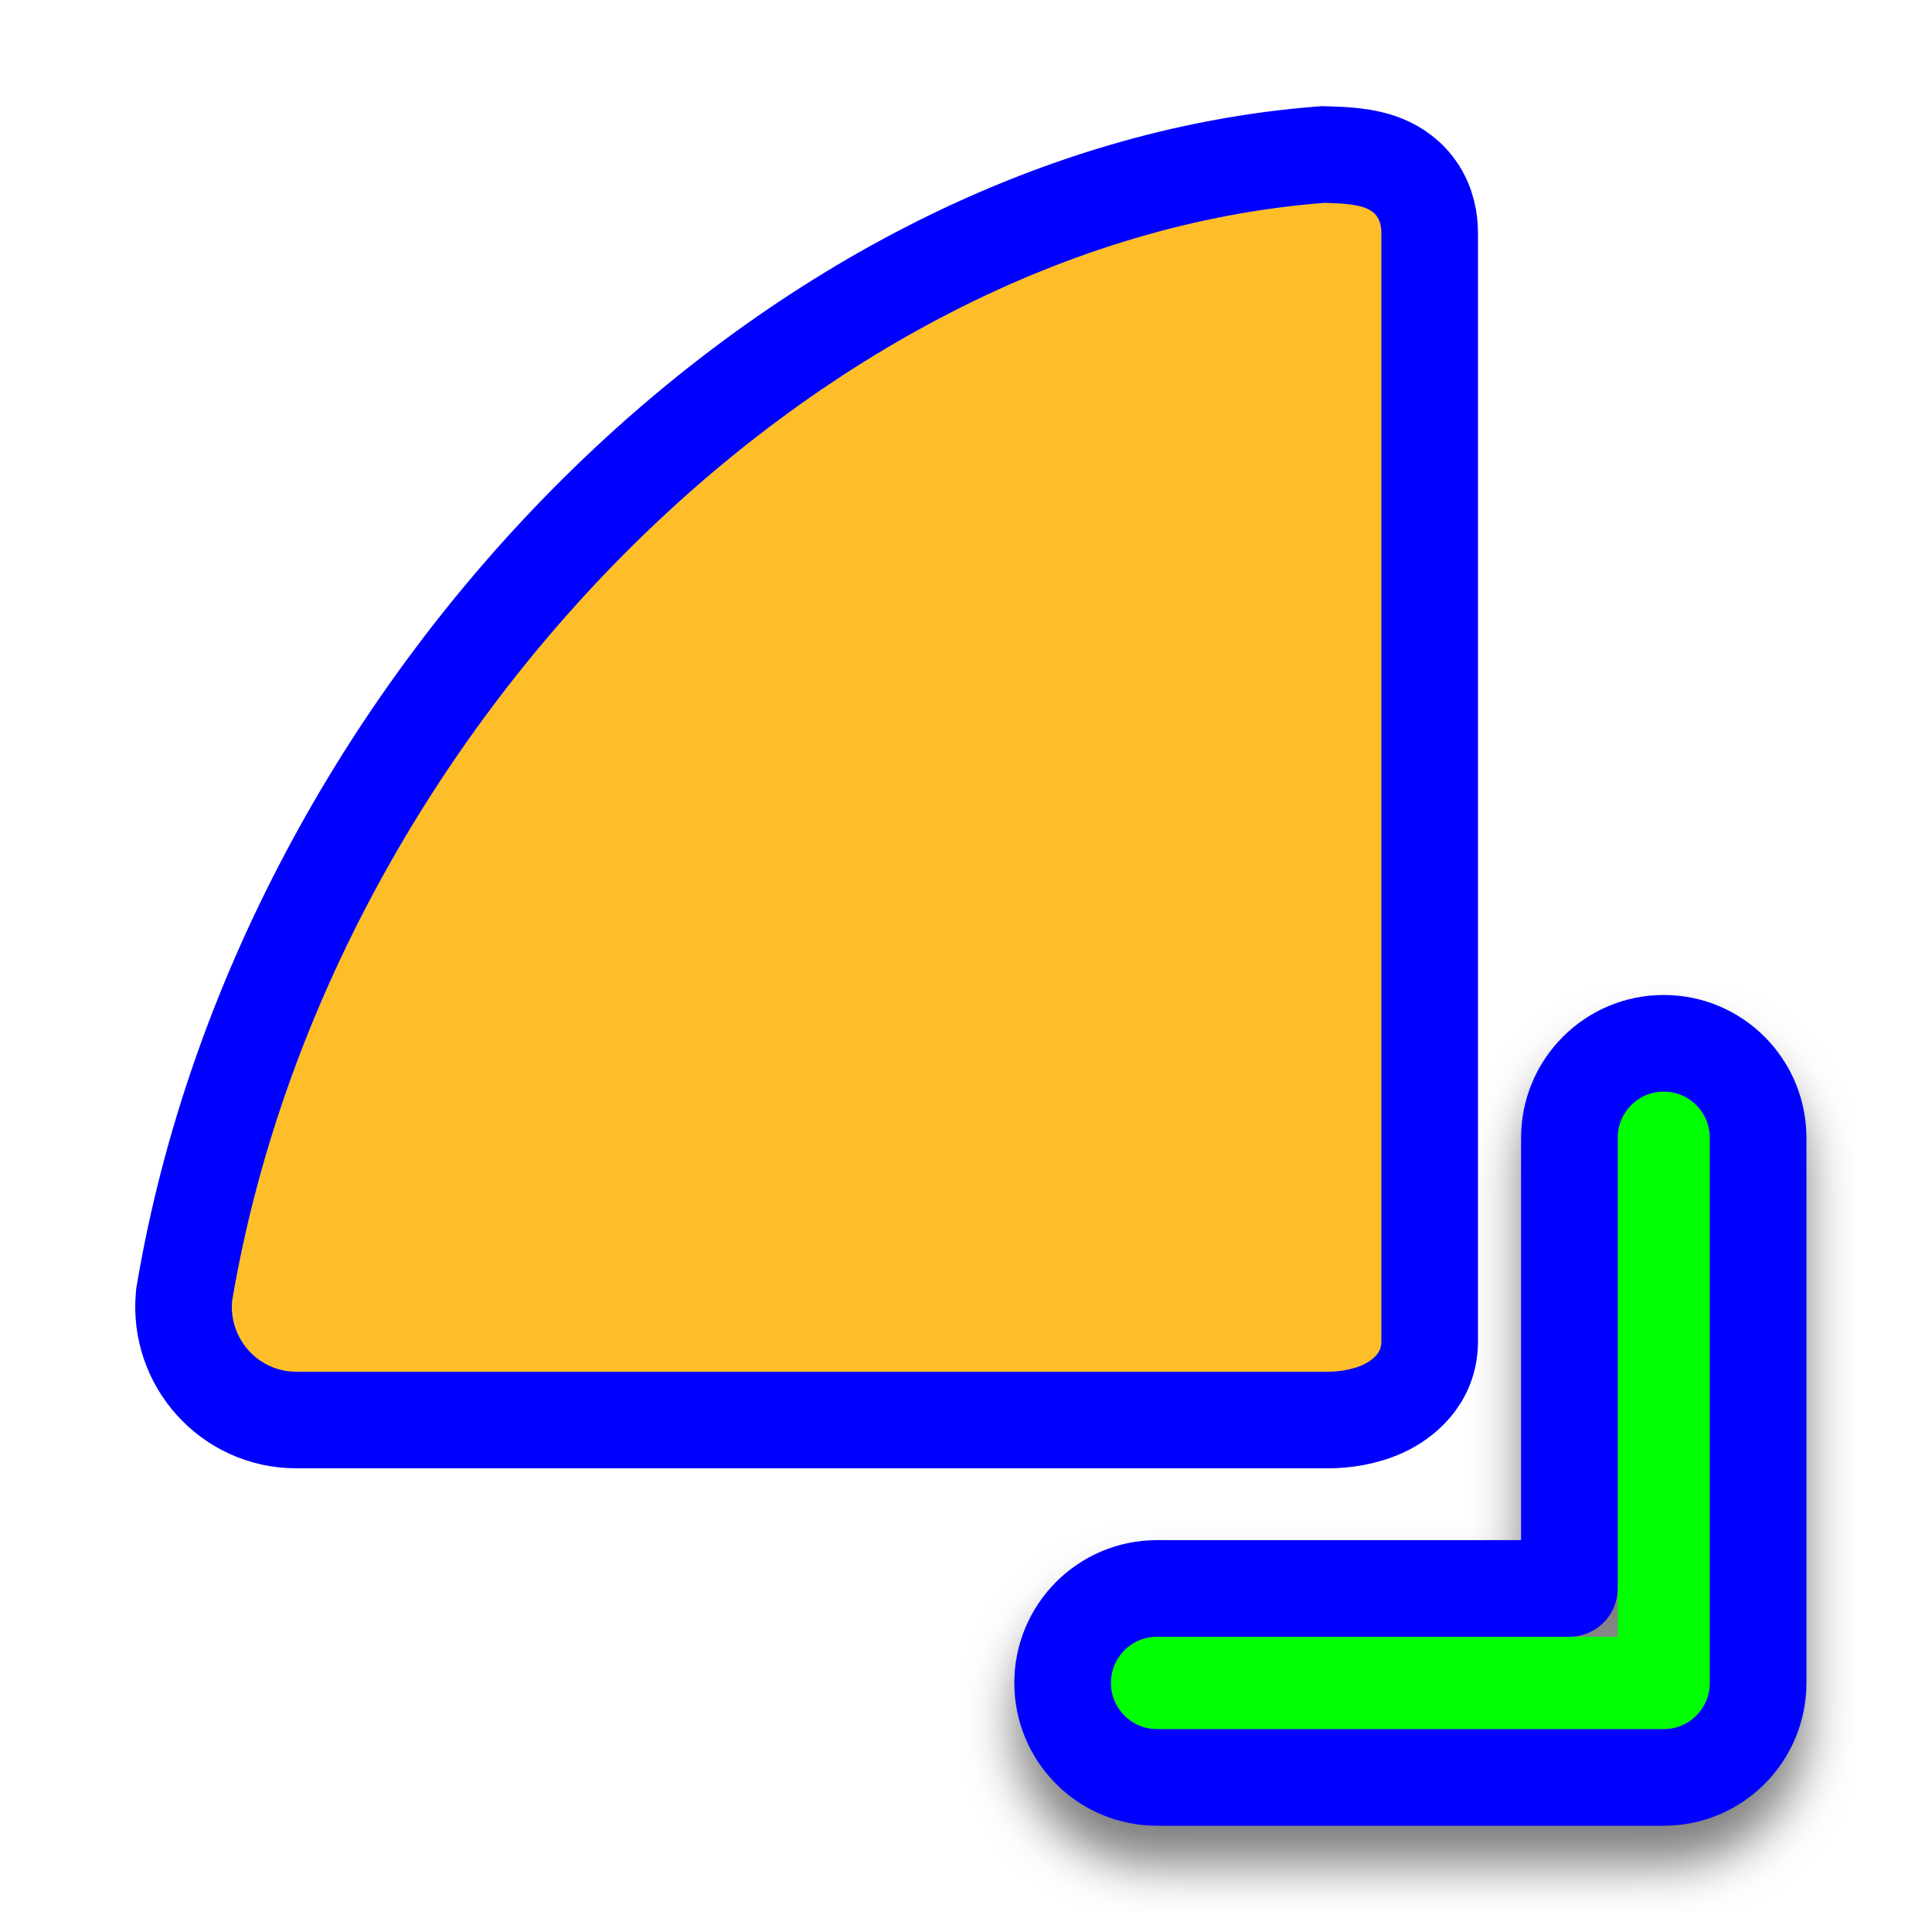
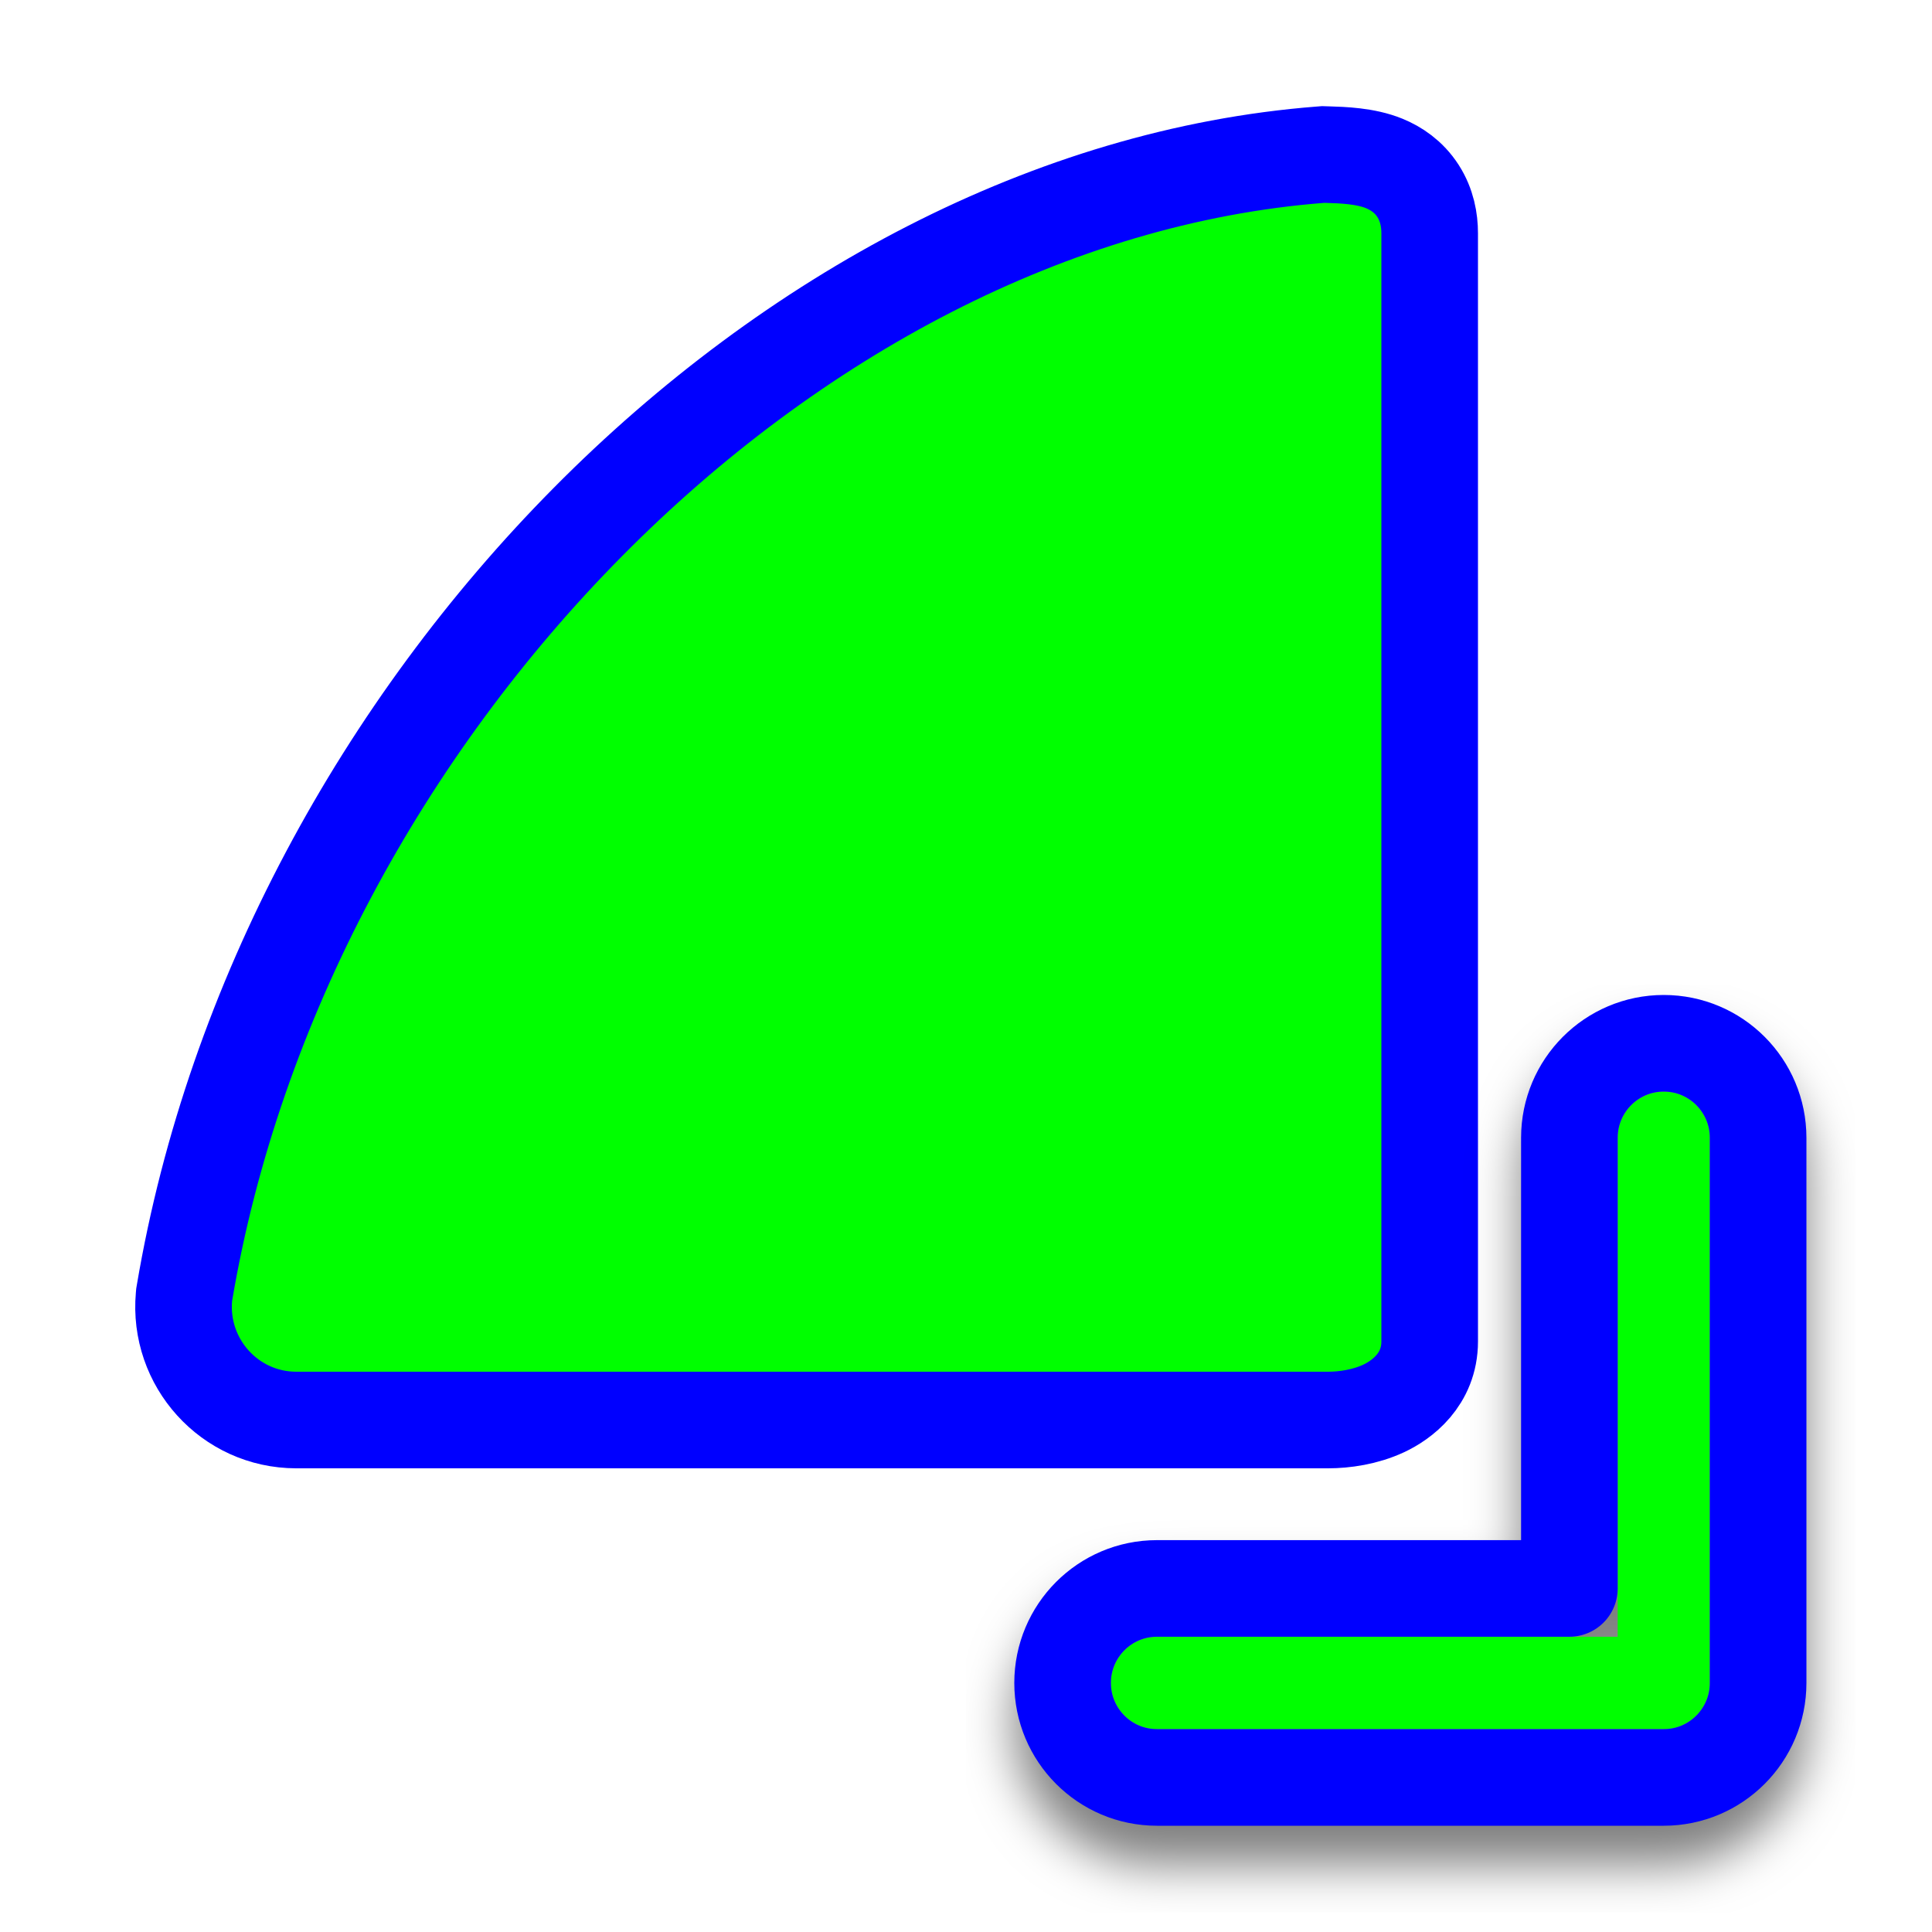
<svg xmlns="http://www.w3.org/2000/svg" width="256" height="256" viewBox="0 0 256 256" fill="none">
-   <path d="M39.254 188.16H39.259H175.984C175.985 188.16 175.985 188.16 175.985 188.16C178.147 188.16 180.889 187.769 183.341 186.628C185.689 185.534 189.44 182.832 189.44 177.746V30.915C189.44 29.17 189.09 27.164 187.897 25.307C186.675 23.406 184.979 22.295 183.423 21.66C180.928 20.64 177.894 20.549 175.919 20.49C175.834 20.488 175.752 20.485 175.671 20.483L175.324 20.472L174.978 20.499C139.296 23.273 104.902 41.911 77.934 69.132C50.943 96.376 30.986 132.608 24.445 171.314L24.403 171.56L24.381 171.808C23.597 180.539 30.428 188.153 39.254 188.16Z" fill="#FDBE2A" stroke="#0000FF" stroke-width="12.8" />
+   <path d="M39.254 188.16H39.259H175.984C175.985 188.16 175.985 188.16 175.985 188.16C178.147 188.16 180.889 187.769 183.341 186.628C185.689 185.534 189.44 182.832 189.44 177.746V30.915C189.44 29.17 189.09 27.164 187.897 25.307C186.675 23.406 184.979 22.295 183.423 21.66C180.928 20.64 177.894 20.549 175.919 20.49C175.834 20.488 175.752 20.485 175.671 20.483L175.324 20.472L174.978 20.499C139.296 23.273 104.902 41.911 77.934 69.132C50.943 96.376 30.986 132.608 24.445 171.314L24.403 171.56L24.381 171.808C23.597 180.539 30.428 188.153 39.254 188.16Z" fill="#00FF00" stroke="#0000FF" stroke-width="12.8" />
  <g filter="url(#filter0_d_3519_191)">
    <path fill-rule="evenodd" clip-rule="evenodd" d="M220.455 144.64C217.084 144.64 214.351 147.381 214.351 150.762V216.876H153.305C149.933 216.876 147.2 219.617 147.2 222.998C147.2 226.379 149.933 229.12 153.305 229.12H220.455C223.827 229.12 226.56 226.379 226.56 222.998V150.762C226.56 147.381 223.827 144.64 220.455 144.64Z" fill="#00FF00" />
    <path d="M220.455 138.24C213.532 138.24 207.951 143.863 207.951 150.762V210.476H153.305C146.382 210.476 140.8 216.1 140.8 222.998C140.8 229.897 146.382 235.52 153.305 235.52H220.455C227.378 235.52 232.96 229.897 232.96 222.998V150.762C232.96 143.863 227.378 138.24 220.455 138.24Z" stroke="#0000FF" stroke-width="12.8" stroke-linecap="round" stroke-linejoin="round" />
  </g>
  <defs>
    <filter id="filter0_d_3519_191" x="128" y="130.56" width="117.76" height="122.88" filterUnits="userSpaceOnUse" color-interpolation-filters="sRGB">
      <feFlood flood-opacity="0" result="BackgroundImageFix" />
      <feColorMatrix in="SourceAlpha" type="matrix" values="0 0 0 0 0 0 0 0 0 0 0 0 0 0 0 0 0 0 127 0" result="hardAlpha" />
      <feOffset dy="5.12" />
      <feGaussianBlur stdDeviation="3.2" />
      <feColorMatrix type="matrix" values="0 0 0 0 0 0 0 0 0 0 0 0 0 0 0 0 0 0 0.5 0" />
      <feBlend mode="normal" in2="BackgroundImageFix" result="effect1_dropShadow_3519_191" />
      <feBlend mode="normal" in="SourceGraphic" in2="effect1_dropShadow_3519_191" result="shape" />
    </filter>
  </defs>
</svg>
